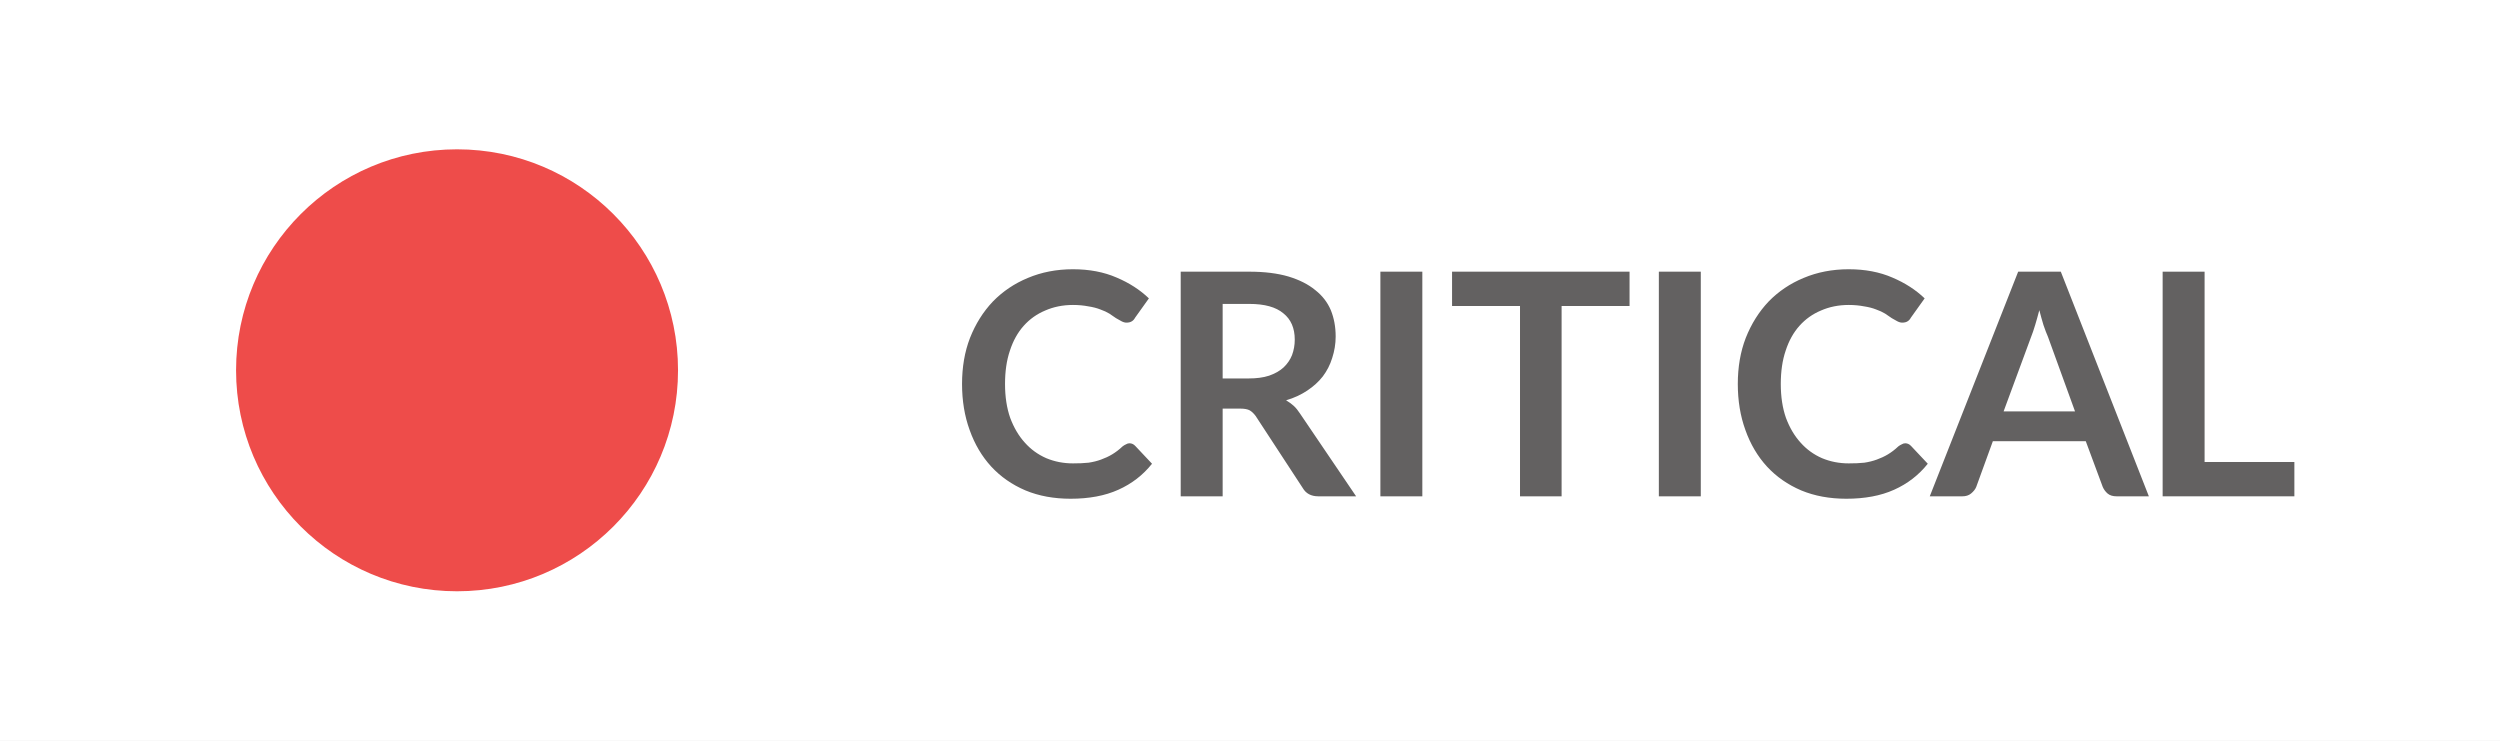
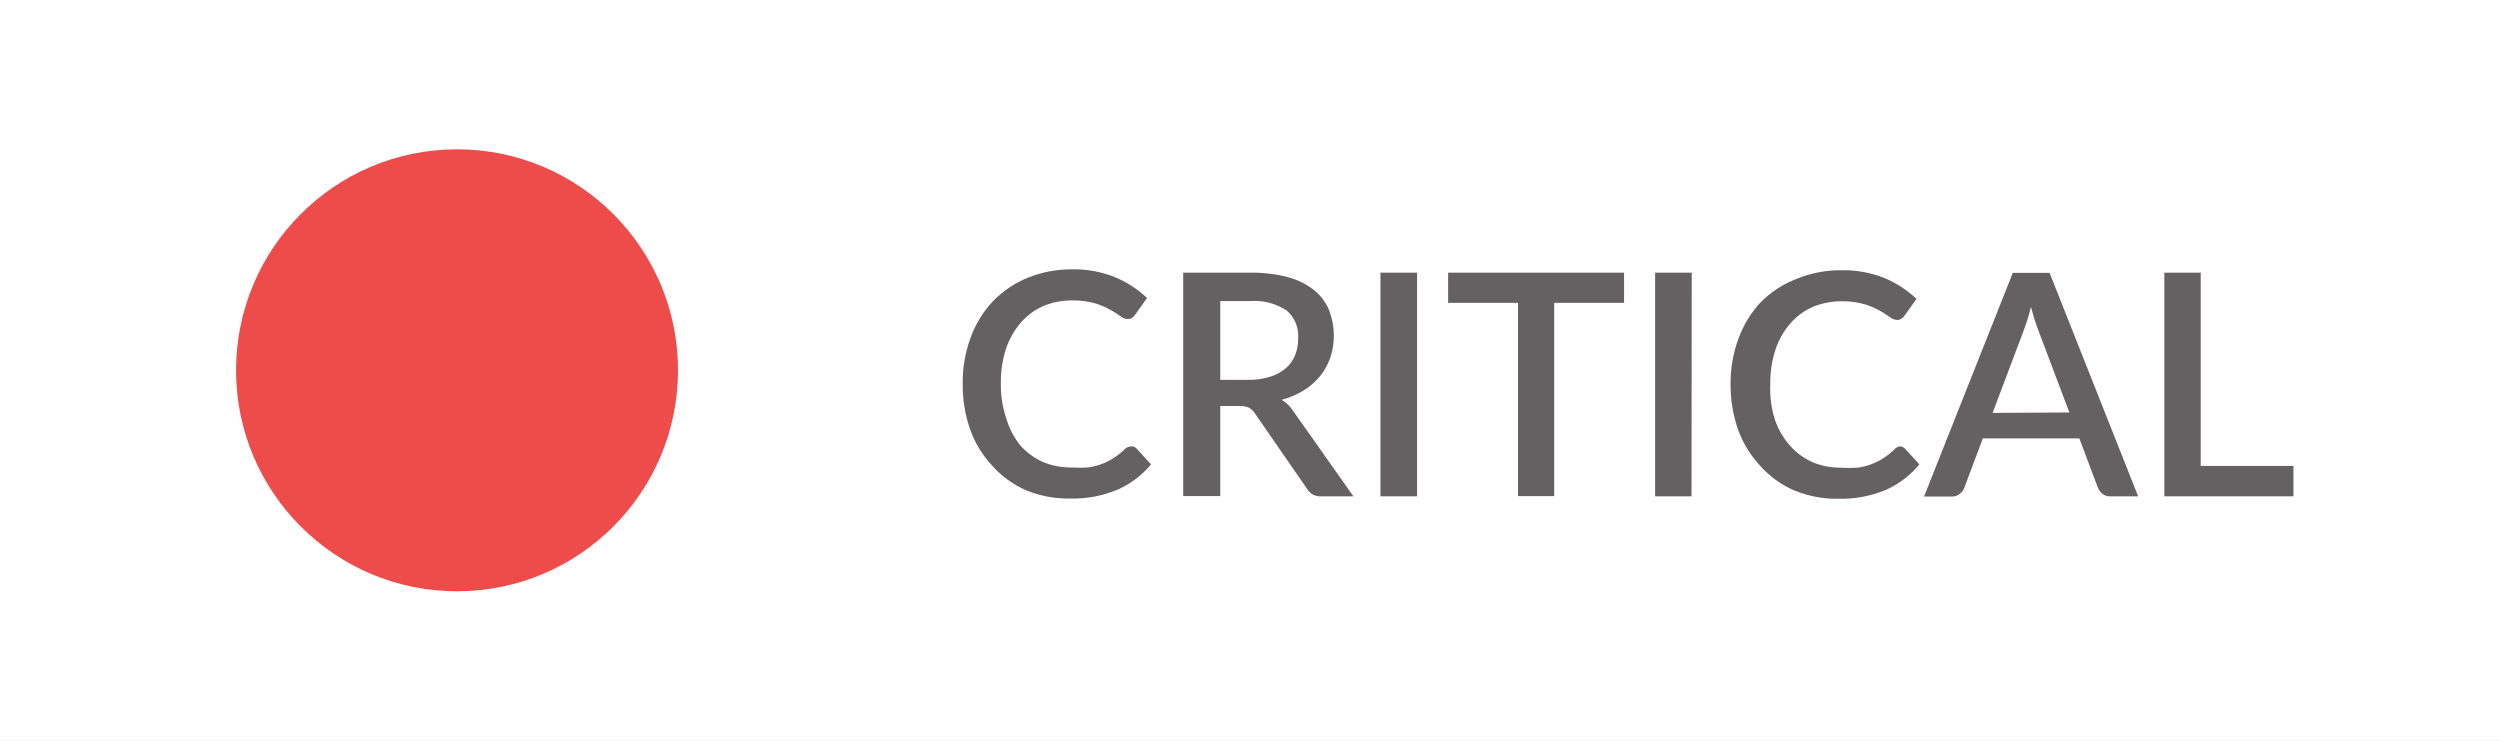
<svg xmlns="http://www.w3.org/2000/svg" viewBox="0 0 112.68 33.38">
  <defs>
-     <style>.cls-1{fill:#fff;}.cls-2{fill:#ee4c4a;}.cls-3{font-size:14px;fill:#636161;font-family:Lato-Semibold, Lato;font-weight:700;}.cls-4{letter-spacing:-0.03em;}</style>
+     <style>.cls-1{fill:#fff;}.cls-2{fill:#ee4c4a;}.cls-3{fill:#636161;}</style>
  </defs>
  <g id="Layer_2" data-name="Layer 2">
    <g id="Layer_1-2" data-name="Layer 1">
      <g id="critical-butoon">
        <rect class="cls-1" width="112.68" height="33.38" />
        <circle class="cls-2" cx="20.6" cy="16.69" r="9.96" />
-         <text class="cls-3" transform="translate(42.83 22.37)">CRITICA<tspan class="cls-4" x="53.52" y="0">L</tspan>
-         </text>
+         <path class="cls-3" d="M51,20.12a.31.31,0,0,1,.23.1l.65.71a4.14,4.14,0,0,1-1.51,1.14,5.2,5.2,0,0,1-2.14.4,5,5,0,0,1-2-.38A4.39,4.39,0,0,1,44.73,21a4.73,4.73,0,0,1-1-1.63,6.11,6.11,0,0,1-.34-2.08,5.82,5.82,0,0,1,.36-2.08,4.77,4.77,0,0,1,1-1.63,4.56,4.56,0,0,1,1.57-1.06,5.21,5.21,0,0,1,2-.38,4.92,4.92,0,0,1,1.93.35,4.77,4.77,0,0,1,1.45.94l-.54.76a.61.61,0,0,1-.13.13.35.35,0,0,1-.21.06.57.57,0,0,1-.32-.13,5.1,5.1,0,0,0-.46-.29,3.52,3.52,0,0,0-.69-.29,3.55,3.55,0,0,0-1-.13,3.39,3.39,0,0,0-1.32.25,2.86,2.86,0,0,0-1,.73,3.41,3.41,0,0,0-.68,1.18,4.77,4.77,0,0,0-.24,1.58,4.64,4.64,0,0,0,.25,1.59A3.44,3.44,0,0,0,46,20.09a3,3,0,0,0,1,.73,3.25,3.25,0,0,0,1.28.25,5.61,5.61,0,0,0,.75,0,3,3,0,0,0,.61-.15,2.84,2.84,0,0,0,.53-.26,3.36,3.36,0,0,0,.49-.38A.42.42,0,0,1,51,20.12Z" />
+         <path class="cls-3" d="M61,22.37H59.54a.67.67,0,0,1-.63-.34l-2.35-3.4a.77.77,0,0,0-.26-.25.9.9,0,0,0-.42-.08H55v4.06H53.33V12.29h3a6.34,6.34,0,0,1,1.71.2,3.26,3.26,0,0,1,1.18.58,2.28,2.28,0,0,1,.68.9,3.17,3.17,0,0,1,.06,2.15,2.76,2.76,0,0,1-.46.83,2.93,2.93,0,0,1-.73.64,3.71,3.71,0,0,1-1,.43,1.63,1.63,0,0,1,.52.51Zm-4.75-5.25a3.17,3.17,0,0,0,1-.14,2,2,0,0,0,.7-.38,1.56,1.56,0,0,0,.42-.58,2,2,0,0,0,.14-.75A1.51,1.51,0,0,0,58,14a2.63,2.63,0,0,0-1.65-.43H55v3.55Z" />
+         <path class="cls-3" d="M63.87,22.37H62.22V12.29h1.65Z" />
+         <path class="cls-3" d="M73.2,13.65H70.05v8.71H68.42V13.65H65.27V12.29H73.2Z" />
+         <path class="cls-3" d="M76.24,22.37H74.6V12.29h1.65Z" />
+         <path class="cls-3" d="M85.63,20.12a.31.31,0,0,1,.23.1l.65.71A4.14,4.14,0,0,1,85,22.08a5.2,5.2,0,0,1-2.14.4,5,5,0,0,1-2-.38A4.39,4.39,0,0,1,79.34,21a4.73,4.73,0,0,1-1-1.63A6.11,6.11,0,0,1,78,17.33a5.82,5.82,0,0,1,.36-2.08,4.77,4.77,0,0,1,1-1.63A4.56,4.56,0,0,1,81,12.56a5.21,5.21,0,0,1,2-.38,4.92,4.92,0,0,1,1.93.35,4.77,4.77,0,0,1,1.45.94l-.54.76a.61.61,0,0,1-.13.13.35.35,0,0,1-.21.06.57.57,0,0,1-.32-.13,5.1,5.1,0,0,0-.46-.29,3.52,3.52,0,0,0-.69-.29,3.55,3.55,0,0,0-1-.13,3.39,3.39,0,0,0-1.32.25,2.86,2.86,0,0,0-1,.73,3.41,3.41,0,0,0-.68,1.18,4.77,4.77,0,0,0-.24,1.58A4.64,4.64,0,0,0,80,18.92a3.44,3.44,0,0,0,.69,1.18,3,3,0,0,0,1,.73,3.25,3.25,0,0,0,1.28.25,5.61,5.61,0,0,0,.75,0,3,3,0,0,0,.61-.15,2.84,2.84,0,0,0,.53-.26,3.36,3.36,0,0,0,.49-.38A.42.42,0,0,1,85.63,20.12Z" />
+         <path class="cls-3" d="M96.37,22.37H95.11a.54.54,0,0,1-.35-.11.7.7,0,0,1-.2-.27l-.84-2.23H89.37L88.53,22a.67.67,0,0,1-.2.26.52.52,0,0,1-.35.12H86.72l4-10.08h1.66Zm-3.1-3.78-1.39-3.68a10.26,10.26,0,0,1-.34-1.08q-.08.33-.17.61l-.17.49-1.39,3.68Z" />
+         <path class="cls-3" d="M103.37,21v1.37H97.55V12.29h1.64V21Z" />
      </g>
    </g>
  </g>
</svg>
